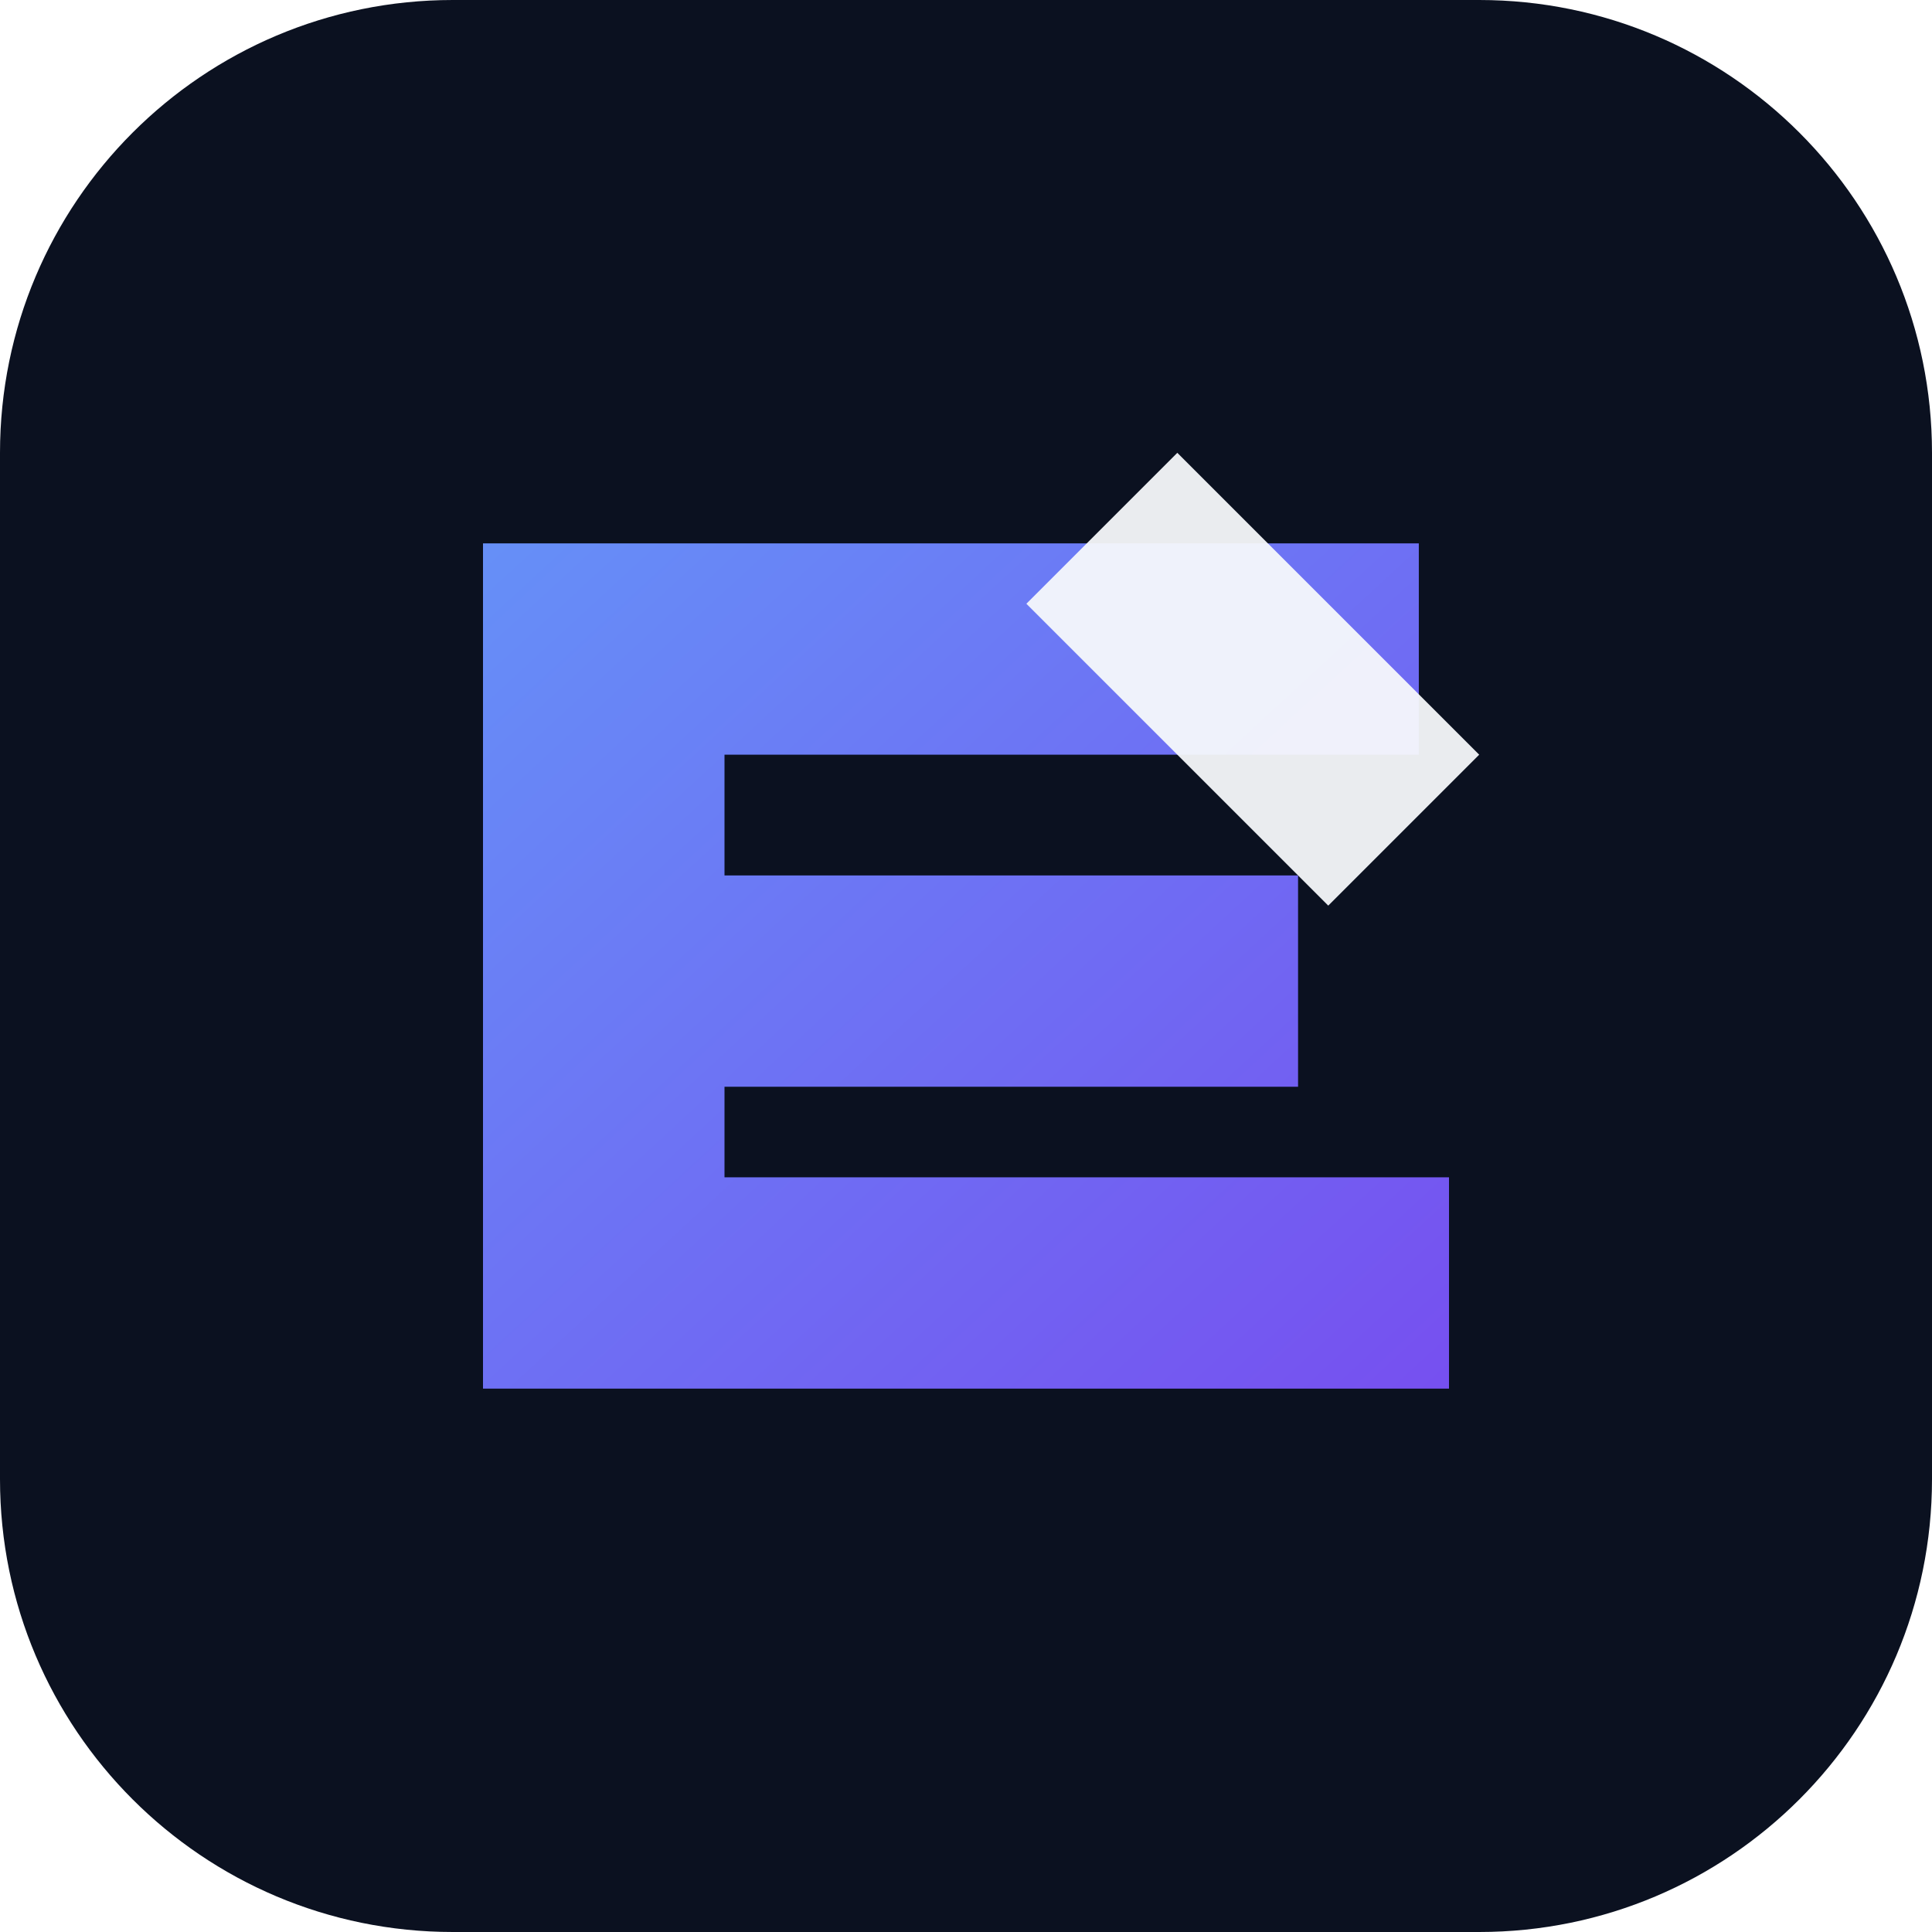
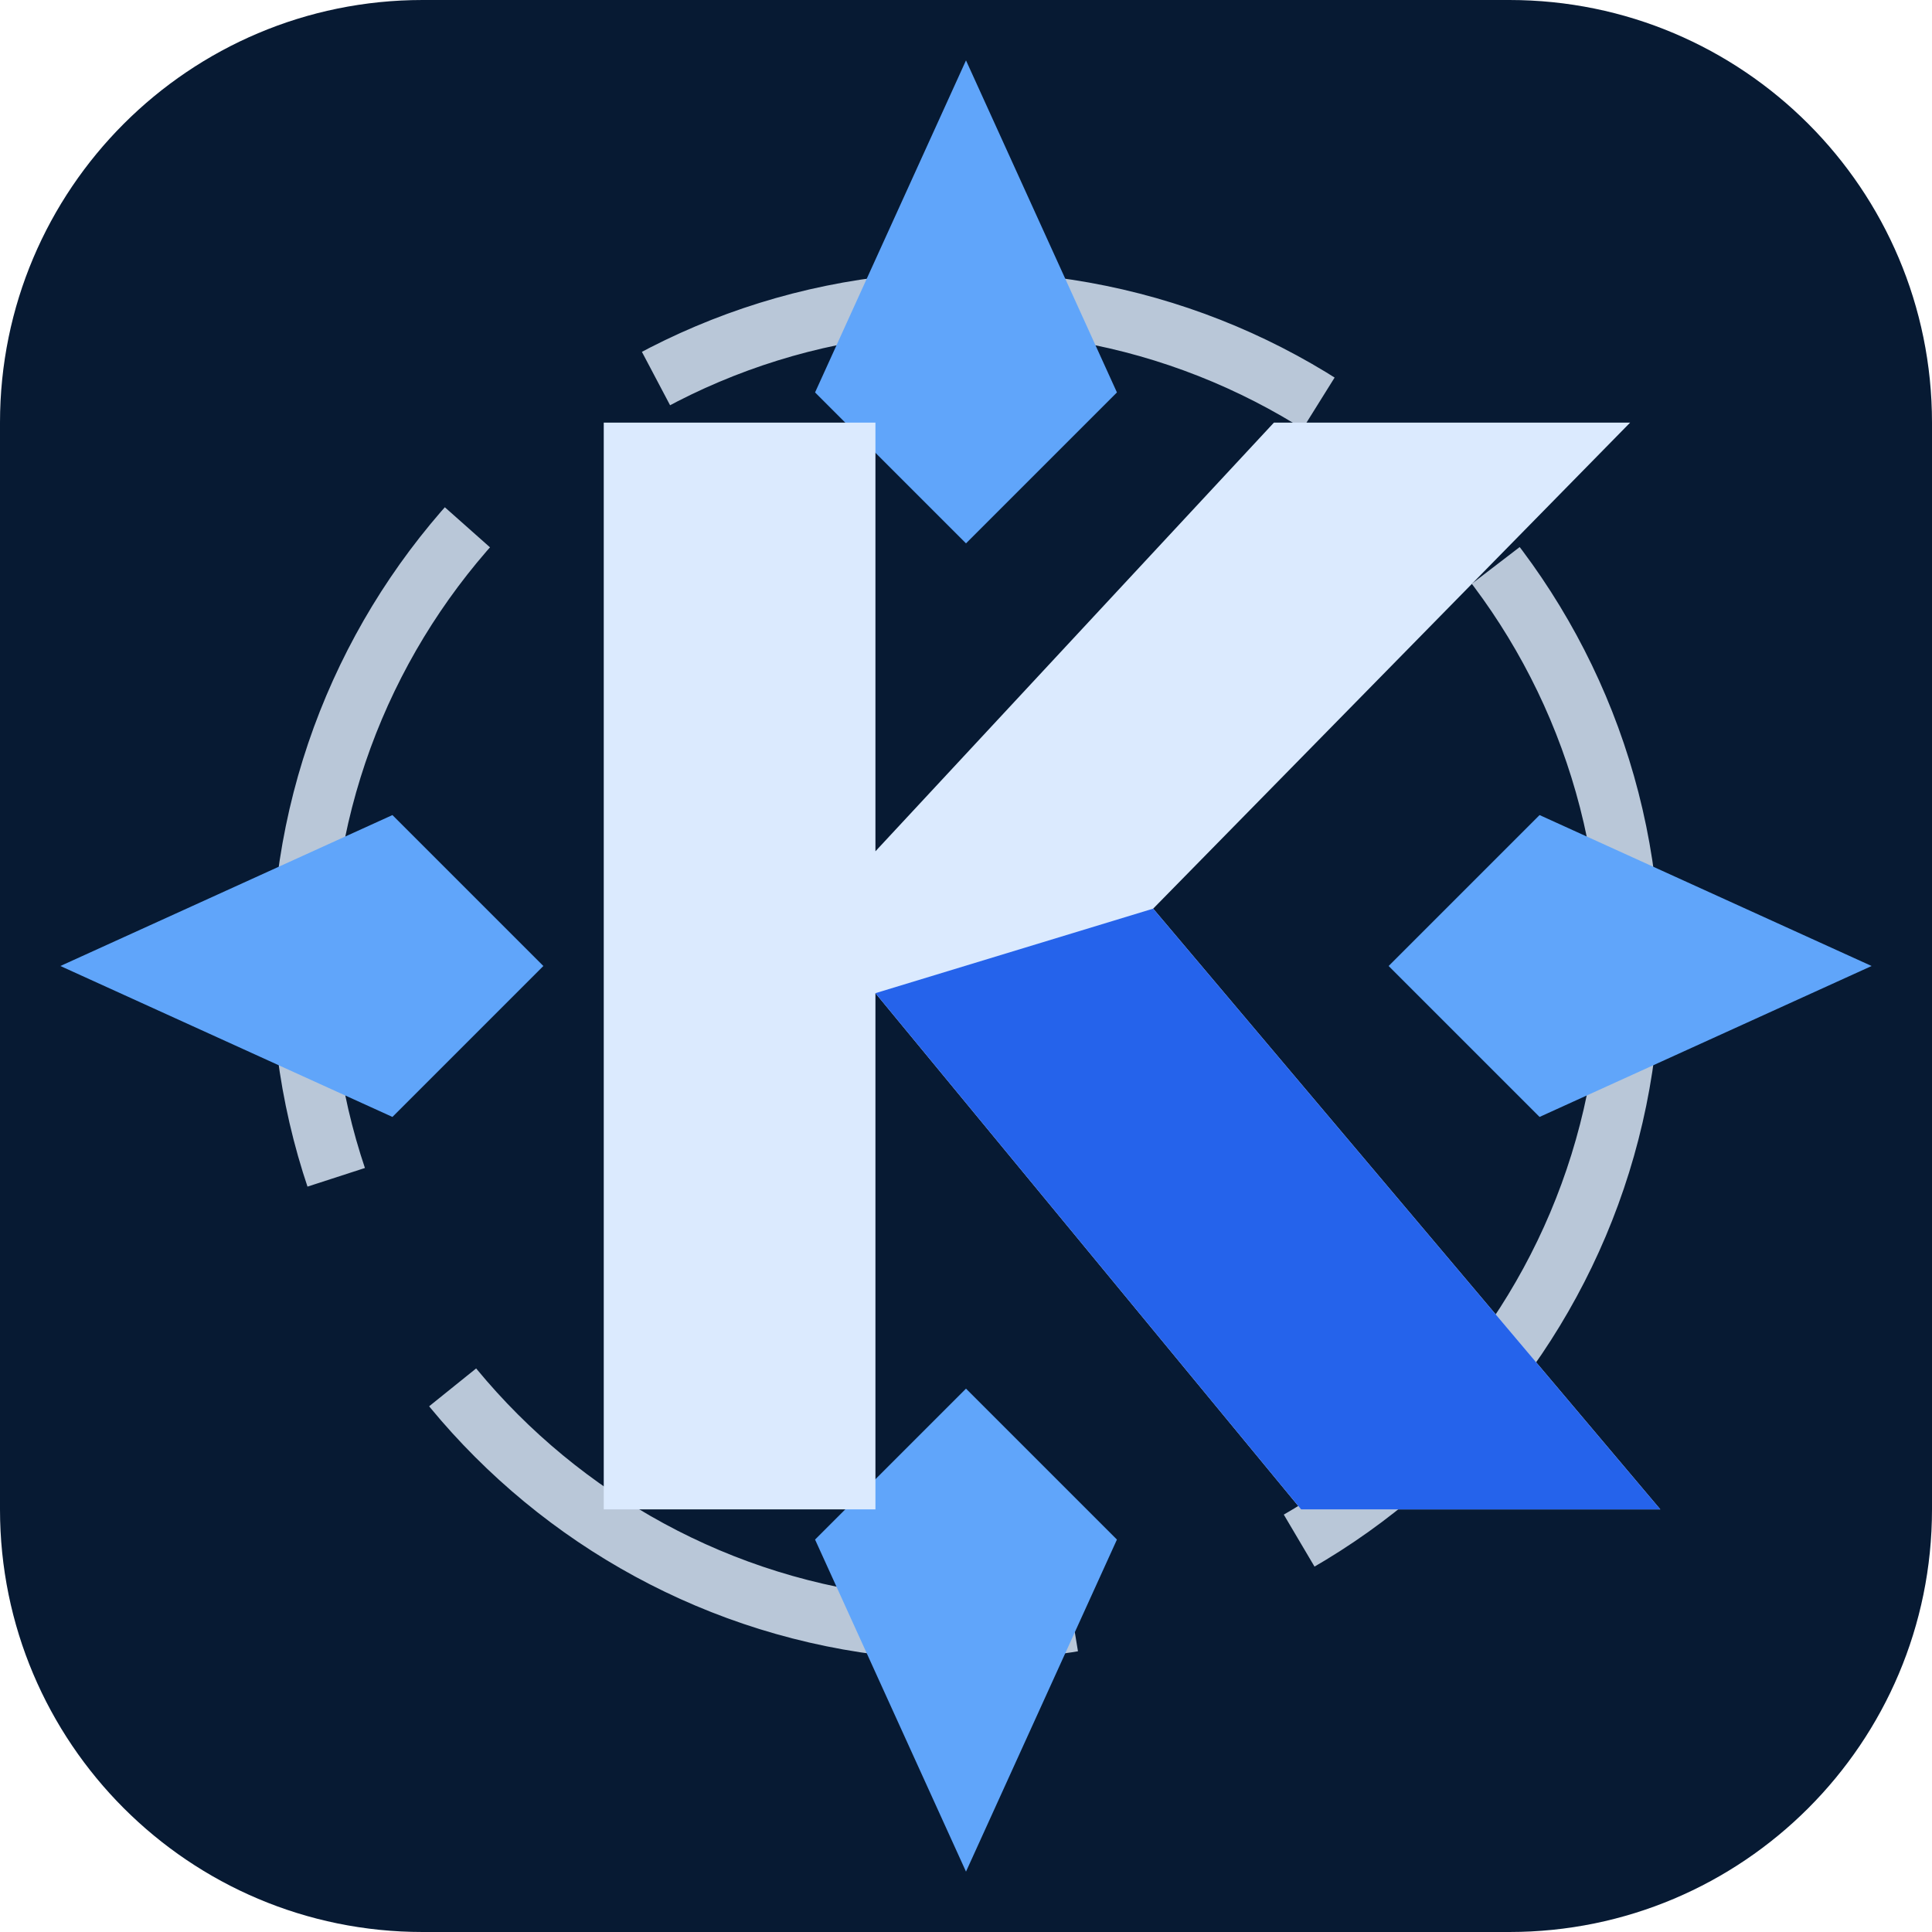
- <svg xmlns="http://www.w3.org/2000/svg" viewBox="0 0 64 64" role="img" aria-label="Enterprise Agile">
+ <svg xmlns="http://www.w3.org/2000/svg" viewBox="0 0 64 64" role="img" aria-label="Kranthi Compass Node K">
  <defs>
-     <linearGradient id="brand" x1="8" y1="6" x2="56" y2="58" gradientUnits="userSpaceOnUse">
-       <stop stop-color="#60A5FA" />
-       <stop offset="1" stop-color="#7C3AED" />
+     <linearGradient id="node" x1="10" y1="8" x2="54" y2="56">
+       <stop stop-color="#60a5fa" />
+       <stop offset="1" stop-color="#2563eb" />
    </linearGradient>
  </defs>
-   <rect width="64" height="64" rx="15" fill="#0B1120" />
-   <path d="M16 45V18h31v7H24v4h19v7H24v3h24v7H16Z" fill="url(#brand)" />
-   <path d="m39 15 10 10-5 5-10-10 5-5Z" fill="#F8FAFC" opacity=".94" />
+   <rect width="64" height="64" rx="14" fill="#071a33" />
+   <circle cx="32" cy="32" r="22" fill="none" stroke="#b9c7d8" stroke-width="2" stroke-dasharray="23 8" />
+   <path d="M32 2 37 13l-5 5-5-5ZM62 32l-11 5-5-5 5-5ZM32 62l-5-11 5-5 5 5ZM2 32l11-5 5 5-5 5Z" fill="url(#node)" />
+   <path d="M20 14h9v14.2L42.2 14H54L38.2 30.1 55 50H43.1L29 32.9V50h-9Z" fill="#dbeafe" />
+   <path d="m29 32.9 9.2-2.8L55 50H43.1Z" fill="#2563eb" />
</svg>
